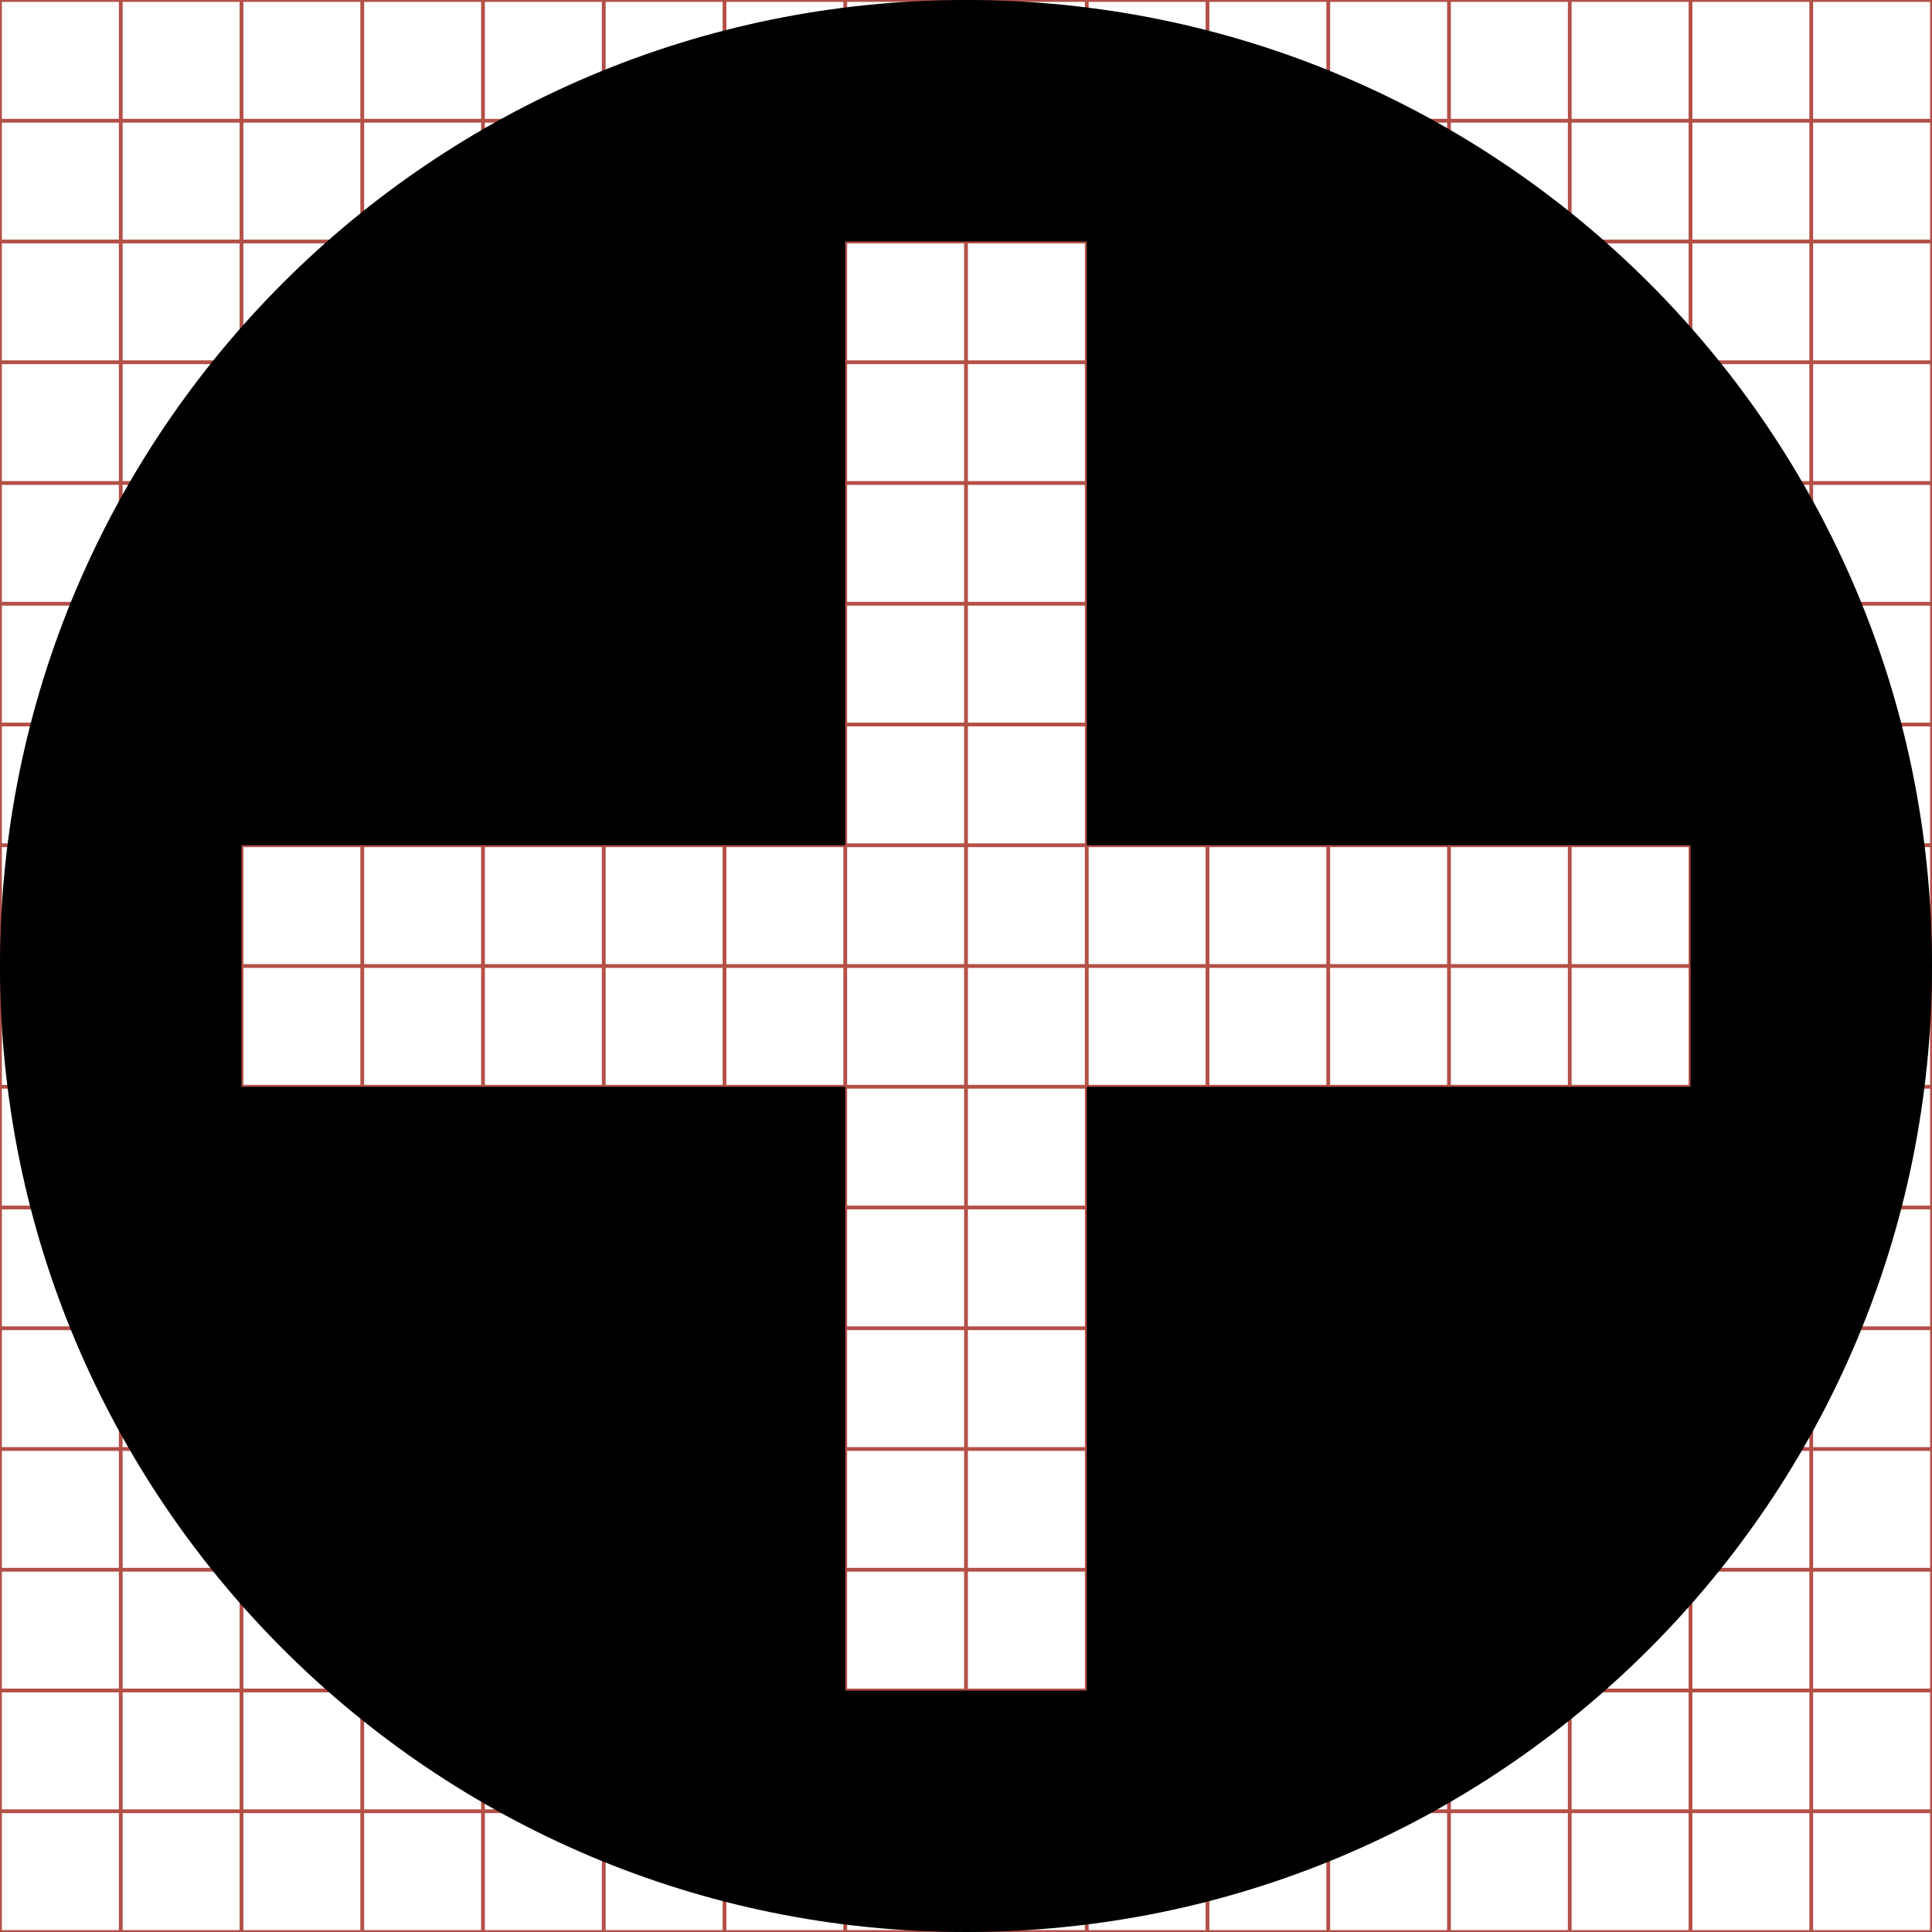
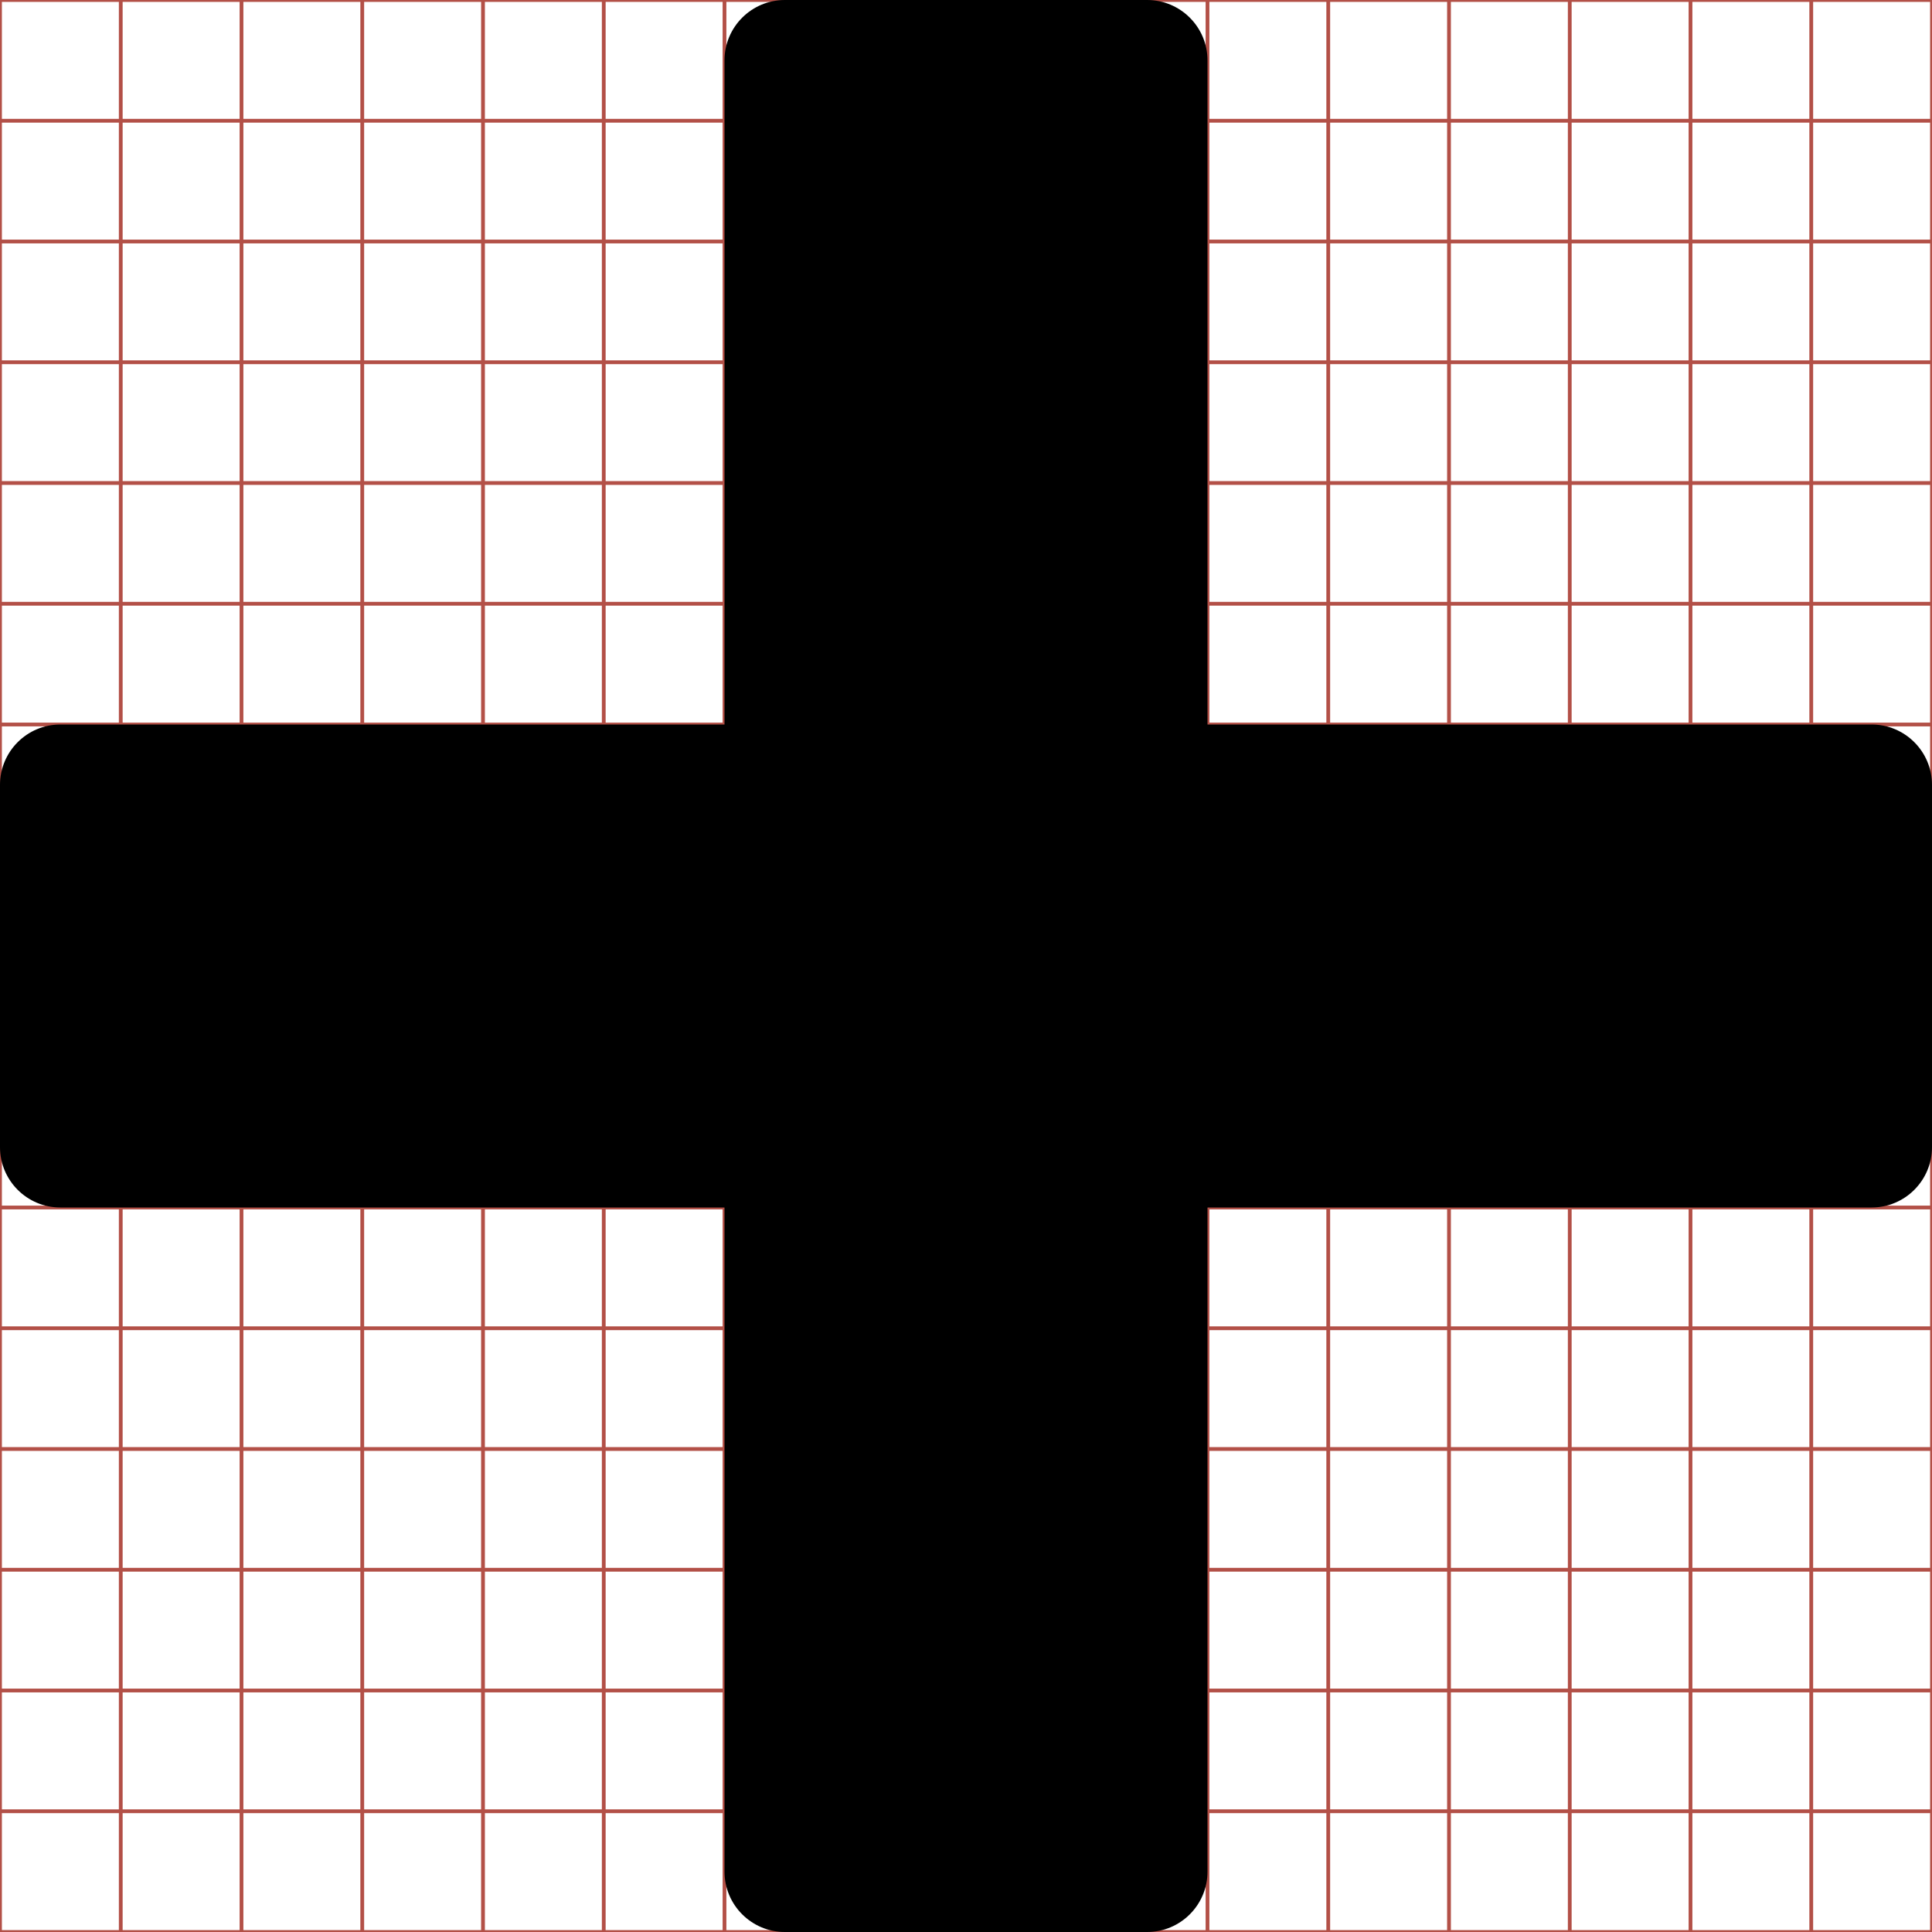
- <svg width="512" height="512" viewBox="0 0 512 512" data-tags="plus, add, new, bookmark, like, favorite" fill="#000000">
+ <svg xmlns="http://www.w3.org/2000/svg" width="512" height="512" viewBox="0 0 512 512" fill="#000000">
  <g class="svgGrid" id="svgGrid">
    <line stroke-width="1" stroke="#B35047" x1="32" x2="32" y1="0" y2="512" />
    <line stroke-width="1" stroke="#B35047" x1="64" x2="64" y1="0" y2="512" />
    <line stroke-width="1" stroke="#B35047" x1="96" x2="96" y1="0" y2="512" />
    <line stroke-width="1" stroke="#B35047" x1="128" x2="128" y1="0" y2="512" />
    <line stroke-width="1" stroke="#B35047" x1="160" x2="160" y1="0" y2="512" />
    <line stroke-width="1" stroke="#B35047" x1="192" x2="192" y1="0" y2="512" />
    <line stroke-width="1" stroke="#B35047" x1="224" x2="224" y1="0" y2="512" />
    <line stroke-width="1" stroke="#B35047" x1="256" x2="256" y1="0" y2="512" />
    <line stroke-width="1" stroke="#B35047" x1="288" x2="288" y1="0" y2="512" />
    <line stroke-width="1" stroke="#B35047" x1="320" x2="320" y1="0" y2="512" />
    <line stroke-width="1" stroke="#B35047" x1="352" x2="352" y1="0" y2="512" />
    <line stroke-width="1" stroke="#B35047" x1="384" x2="384" y1="0" y2="512" />
    <line stroke-width="1" stroke="#B35047" x1="416" x2="416" y1="0" y2="512" />
    <line stroke-width="1" stroke="#B35047" x1="448" x2="448" y1="0" y2="512" />
    <line stroke-width="1" stroke="#B35047" x1="480" x2="480" y1="0" y2="512" />
    <line stroke-width="1" stroke="#B35047" x1="0" x2="512" y1="32" y2="32" />
    <line stroke-width="1" stroke="#B35047" x1="0" x2="512" y1="64" y2="64" />
    <line stroke-width="1" stroke="#B35047" x1="0" x2="512" y1="96" y2="96" />
    <line stroke-width="1" stroke="#B35047" x1="0" x2="512" y1="128" y2="128" />
    <line stroke-width="1" stroke="#B35047" x1="0" x2="512" y1="160" y2="160" />
    <line stroke-width="1" stroke="#B35047" x1="0" x2="512" y1="192" y2="192" />
    <line stroke-width="1" stroke="#B35047" x1="0" x2="512" y1="224" y2="224" />
    <line stroke-width="1" stroke="#B35047" x1="0" x2="512" y1="256" y2="256" />
    <line stroke-width="1" stroke="#B35047" x1="0" x2="512" y1="288" y2="288" />
    <line stroke-width="1" stroke="#B35047" x1="0" x2="512" y1="320" y2="320" />
    <line stroke-width="1" stroke="#B35047" x1="0" x2="512" y1="352" y2="352" />
    <line stroke-width="1" stroke="#B35047" x1="0" x2="512" y1="384" y2="384" />
    <line stroke-width="1" stroke="#B35047" x1="0" x2="512" y1="416" y2="416" />
    <line stroke-width="1" stroke="#B35047" x1="0" x2="512" y1="448" y2="448" />
    <line stroke-width="1" stroke="#B35047" x1="0" x2="512" y1="480" y2="480" />
    <rect x="0" y="0" width="512" height="512" fill="none" stroke-width="1" stroke="#B35047" />
  </g>
-   <path d="M 256.00,0.00C 114.615,0.00,0.00,114.615,0.00,256.00s 114.615,256.00, 256.00,256.00s 256.00-114.615, 256.00-256.00S 397.385,0.00, 256.00,0.00z M 288.00,288.00l0.00,160.00 l-64.00,0.00 L 224.00,288.00 L 64.00,288.00 l0.00-64.00 l 160.00,0.00 L 224.00,64.00 l 64.00,0.00 l0.00,160.00 l 160.00,0.00 l0.00,64.00 L 288.00,288.00 z" />
+   <path d="M 496.00,192.00L 320.00,192.00 L 320.00,16.00 c0.00-8.836-7.164-16.00-16.00-16.00l-96.00,0.00 c-8.836,0.00-16.00,7.164-16.00,16.00l0.00,176.00 L 16.00,192.00 c-8.836,0.00-16.00,7.164-16.00,16.00l0.00,96.00 c0.00,8.836, 7.164,16.00, 16.00,16.00l 176.00,0.00 l0.00,176.00 c0.00,8.836, 7.164,16.00, 16.00,16.00l 96.00,0.00 c 8.836,0.00, 16.00-7.164, 16.00-16.00L 320.00,320.00 l 176.00,0.00 c 8.836,0.00, 16.00-7.164, 16.00-16.00l0.00-96.00 C 512.00,199.164, 504.836,192.00, 496.00,192.00z" />
</svg>
